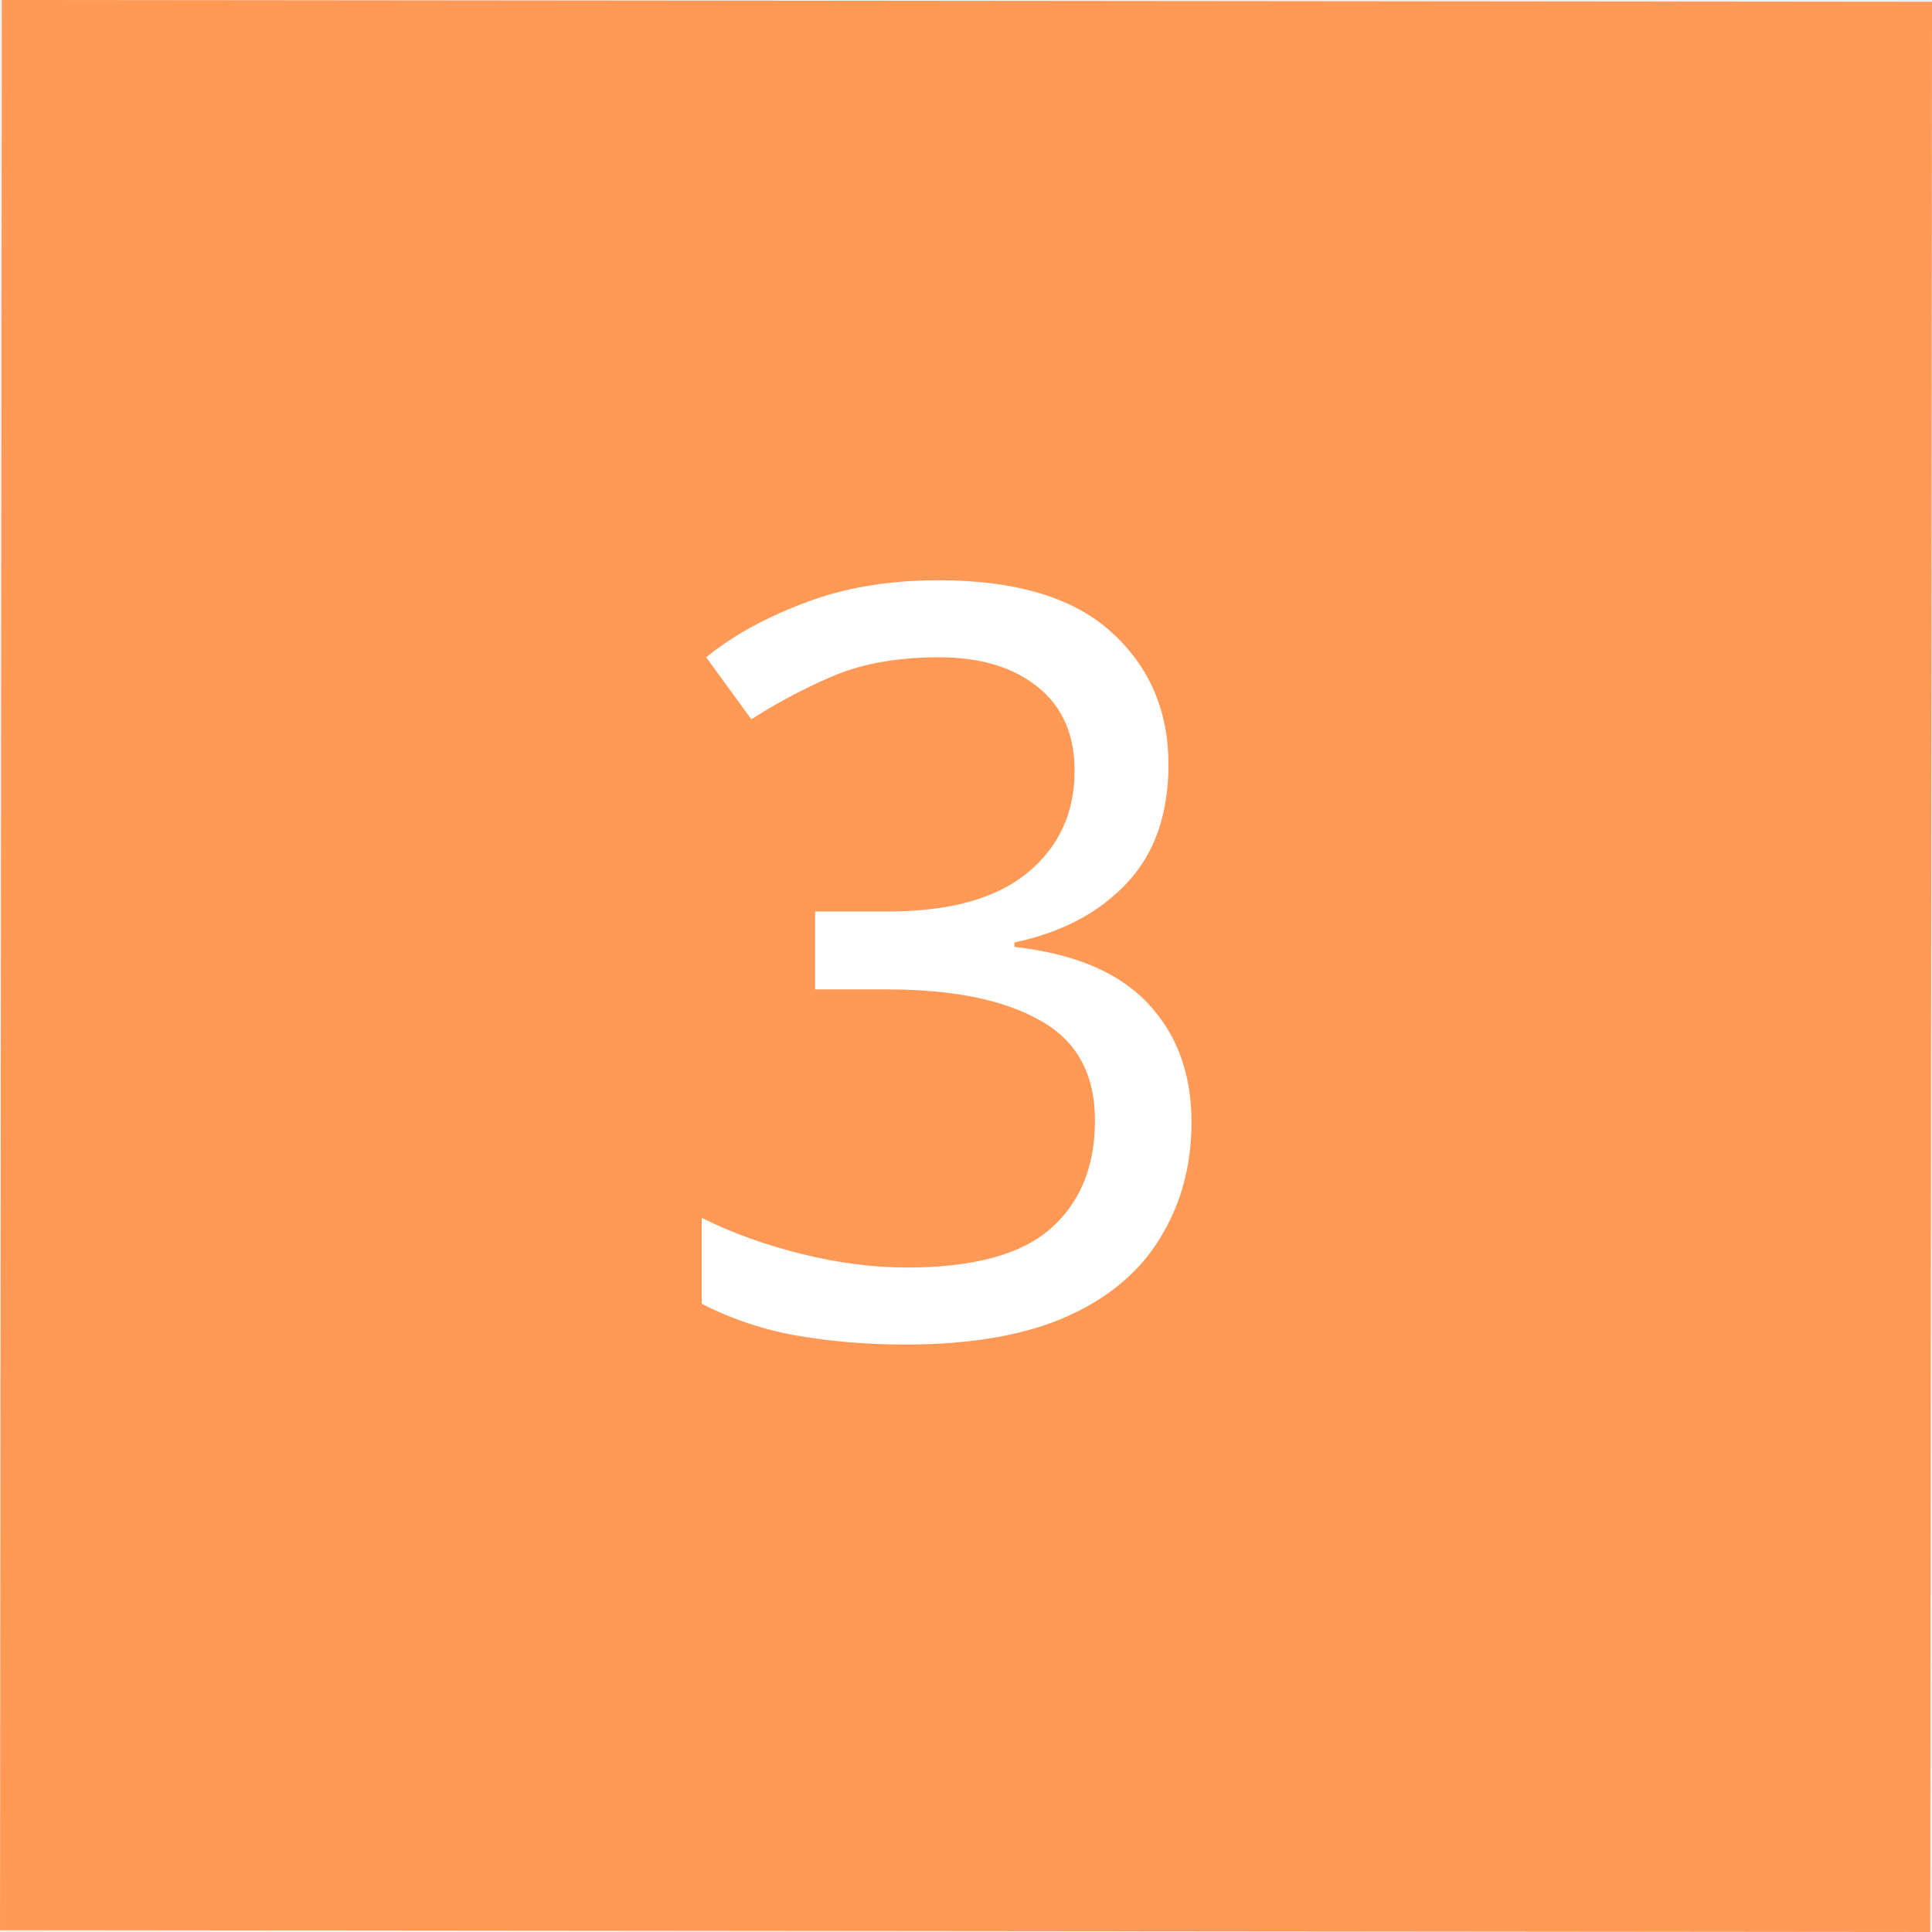
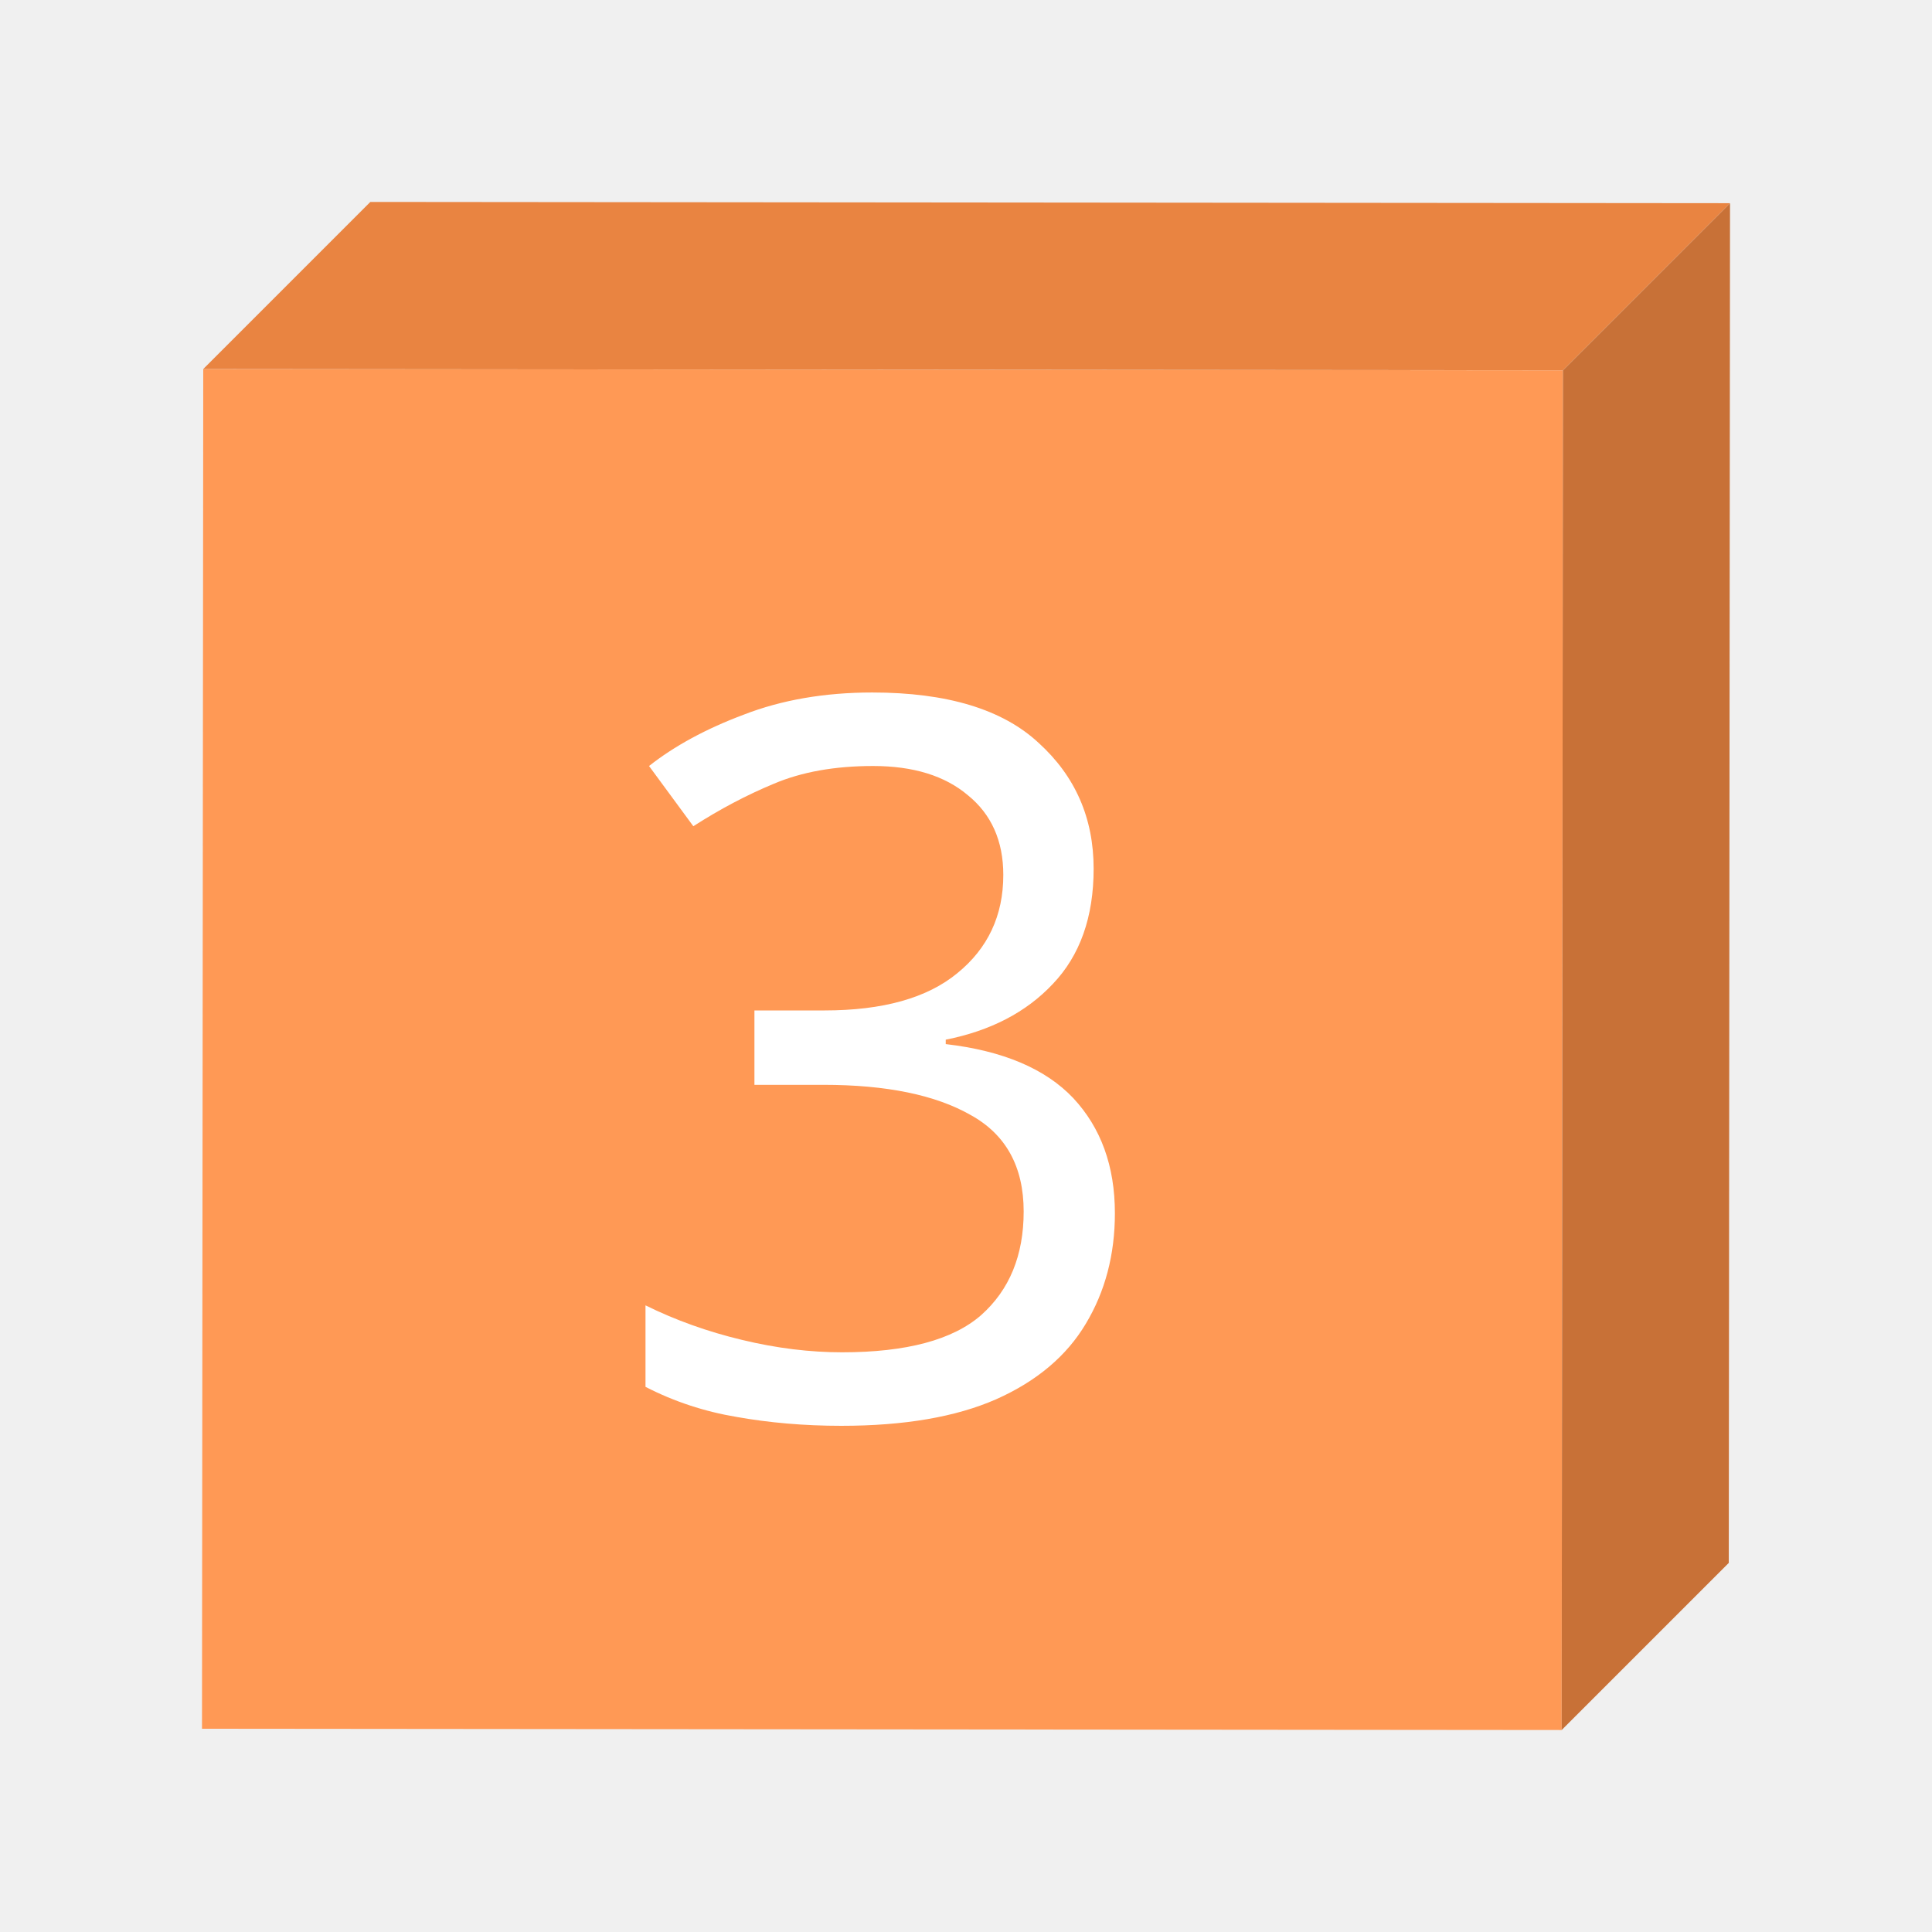
<svg xmlns="http://www.w3.org/2000/svg" width="34.085mm" height="34.085mm" viewBox="0 0 34.085 34.085" version="1.1" id="svg8">
  <defs id="defs2">
    <rect x="66.193" y="128.984" width="12.331" height="15.403" id="rect22" />
    <rect x="66.193" y="128.984" width="12.331" height="15.403" id="rect22-3" />
    <rect x="66.193" y="128.984" width="12.331" height="15.403" id="rect35" />
  </defs>
  <g id="layer1" transform="translate(-53.79162,-114.1461)">
-     <path style="fill:#ff9955;fill-rule:evenodd;stroke-width:0.265" id="path16" d="m 87.845,148.231 -34.053,-0.032 0.032,-34.053 34.053,0.032 z" />
-     <text xml:space="preserve" style="font-size:18.371px;line-height:1.25;font-family:'Arial Rounded MT Bold';-inkscape-font-specification:'Arial Rounded MT Bold, Normal';font-variant-numeric:proportional-nums;fill:#ffffff;stroke-width:0.265" x="65.344" y="137.683" id="text64">
-       <tspan id="tspan62" x="65.344" y="137.683" style="fill:#ffffff;stroke-width:0.265">3</tspan>
+     <g id="g1702" transform="translate(-7.74765,-3.563306)">
+       <path style="color:#000000;font-style:normal;font-variant:normal;font-weight:normal;font-stretch:normal;font-size:medium;line-height:normal;font-family:sans-serif;font-variant-ligatures:normal;font-variant-position:normal;font-variant-caps:normal;font-variant-numeric:normal;font-variant-alternates:normal;font-variant-east-asian:normal;font-feature-settings:normal;font-variation-settings:normal;text-indent:0;text-align:start;text-decoration:none;text-decoration-line:none;text-decoration-style:solid;text-decoration-color:#000000;letter-spacing:normal;word-spacing:normal;text-transform:none;writing-mode:lr-tb;direction:ltr;text-orientation:mixed;dominant-baseline:auto;baseline-shift:baseline;text-anchor:start;white-space:normal;shape-padding:0;shape-margin:0;inline-size:0;clip-rule:nonzero;display:inline;overflow:visible;visibility:visible;opacity:1;isolation:auto;mix-blend-mode:normal;color-interpolation:sRGB;color-interpolation-filters:linearRGB;solid-color:#000000;solid-opacity:1;vector-effect:none;fill:#ff9955;fill-opacity:1;fill-rule:evenodd;stroke:none;stroke-width:0.186;stroke-linecap:butt;stroke-linejoin:miter;stroke-miterlimit:4;stroke-dasharray:none;stroke-dashoffset:0;stroke-opacity:1;color-rendering:auto;image-rendering:auto;shape-rendering:auto;text-rendering:auto;enable-background:accumulate;stop-color:#000000;stop-opacity:1" d="m 89.091,148.231 -23.988,-0.022 0.022,-23.988 23.988,0.022 z" id="path16" />
+       <path style="fill:#e98441;fill-opacity:1;stroke:none;stroke-width:0.186px;stroke-linecap:butt;stroke-linejoin:miter;stroke-opacity:1" d="m 65.125,124.22 23.988,0.022 2.948,-2.948 -23.988,-0.022 z" id="path1678" />
+       <path style="fill:#c87137;fill-opacity:1;stroke:none;stroke-width:0.186px;stroke-linecap:butt;stroke-linejoin:miter;stroke-opacity:1" d="m 89.113,124.243 2.948,-2.948 -0.022,23.988 -2.948,2.948 z" id="path1680" />
+     </g>
+     <text xml:space="preserve" style="font-size:17.639px;line-height:1.25;font-family:'Arial Rounded MT Bold';-inkscape-font-specification:'Arial Rounded MT Bold, Normal';font-variant-numeric:proportional-nums;fill:#ffffff;stroke-width:0.265" x="64.384" y="139.128" id="text1697">
+       <tspan id="tspan1695" x="64.384" y="139.128" style="font-size:17.639px;fill:#ffffff;stroke-width:0.265">3</tspan>
    </text>
  </g>
</svg>
